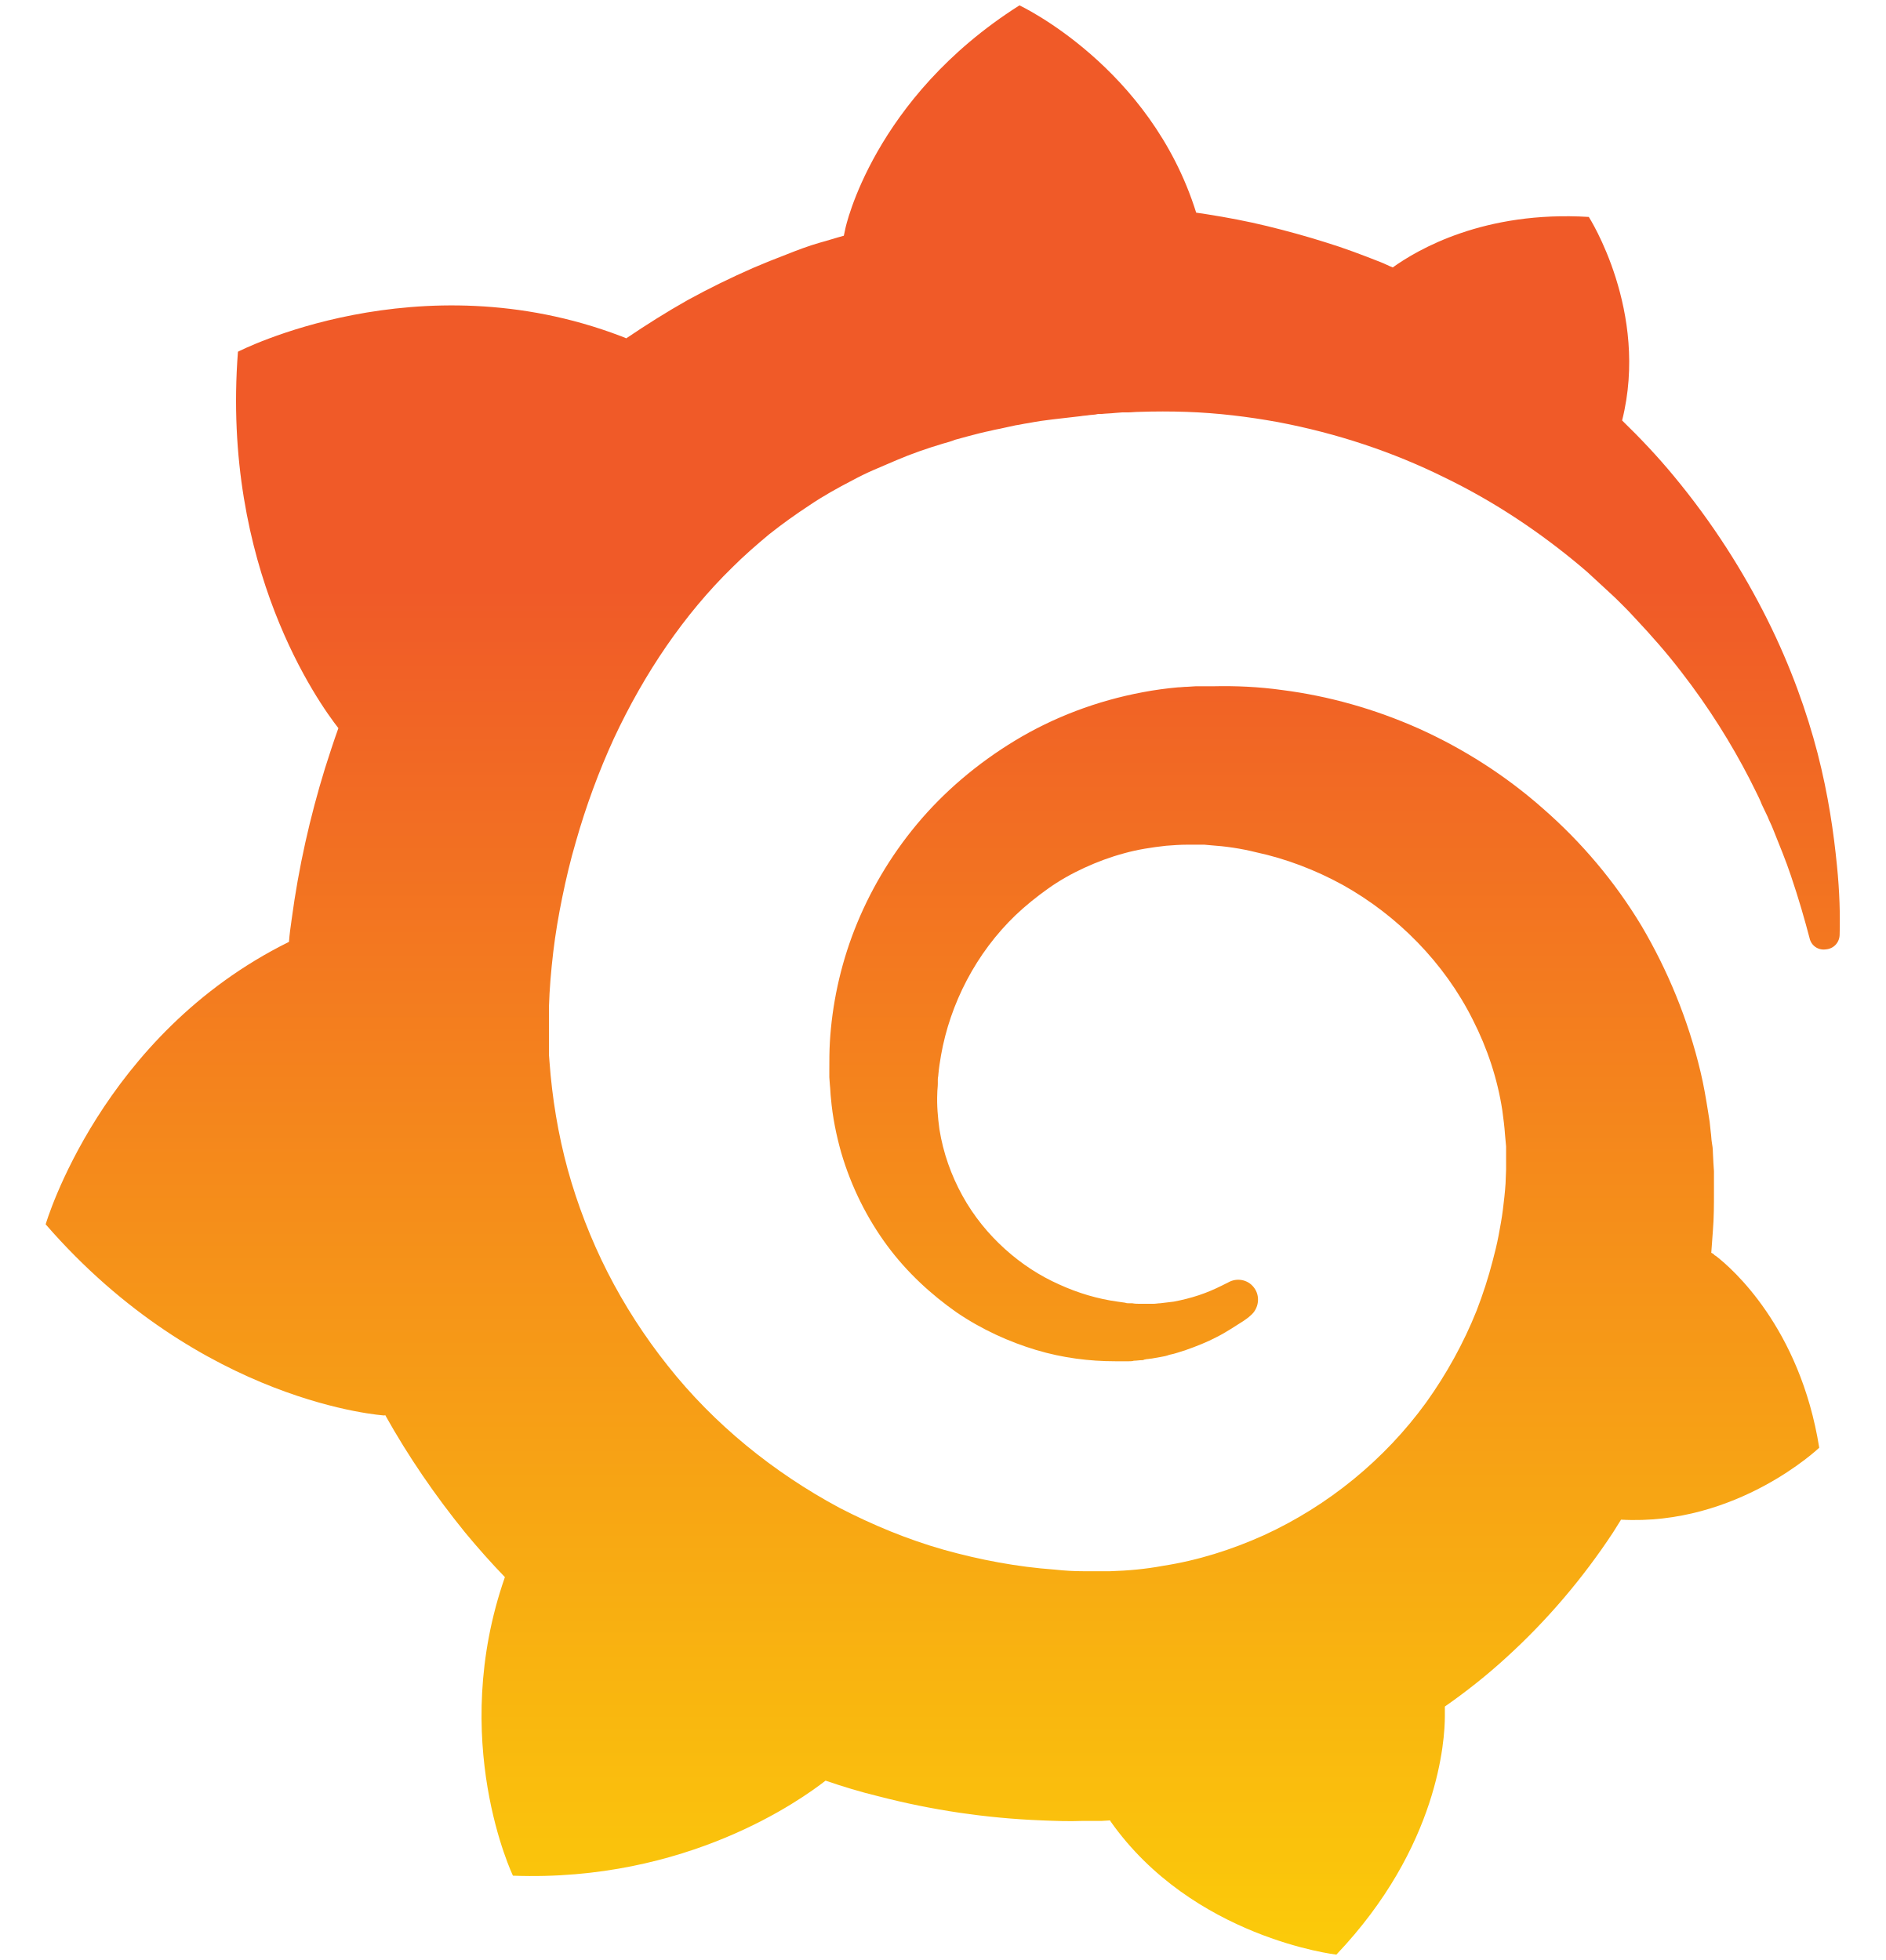
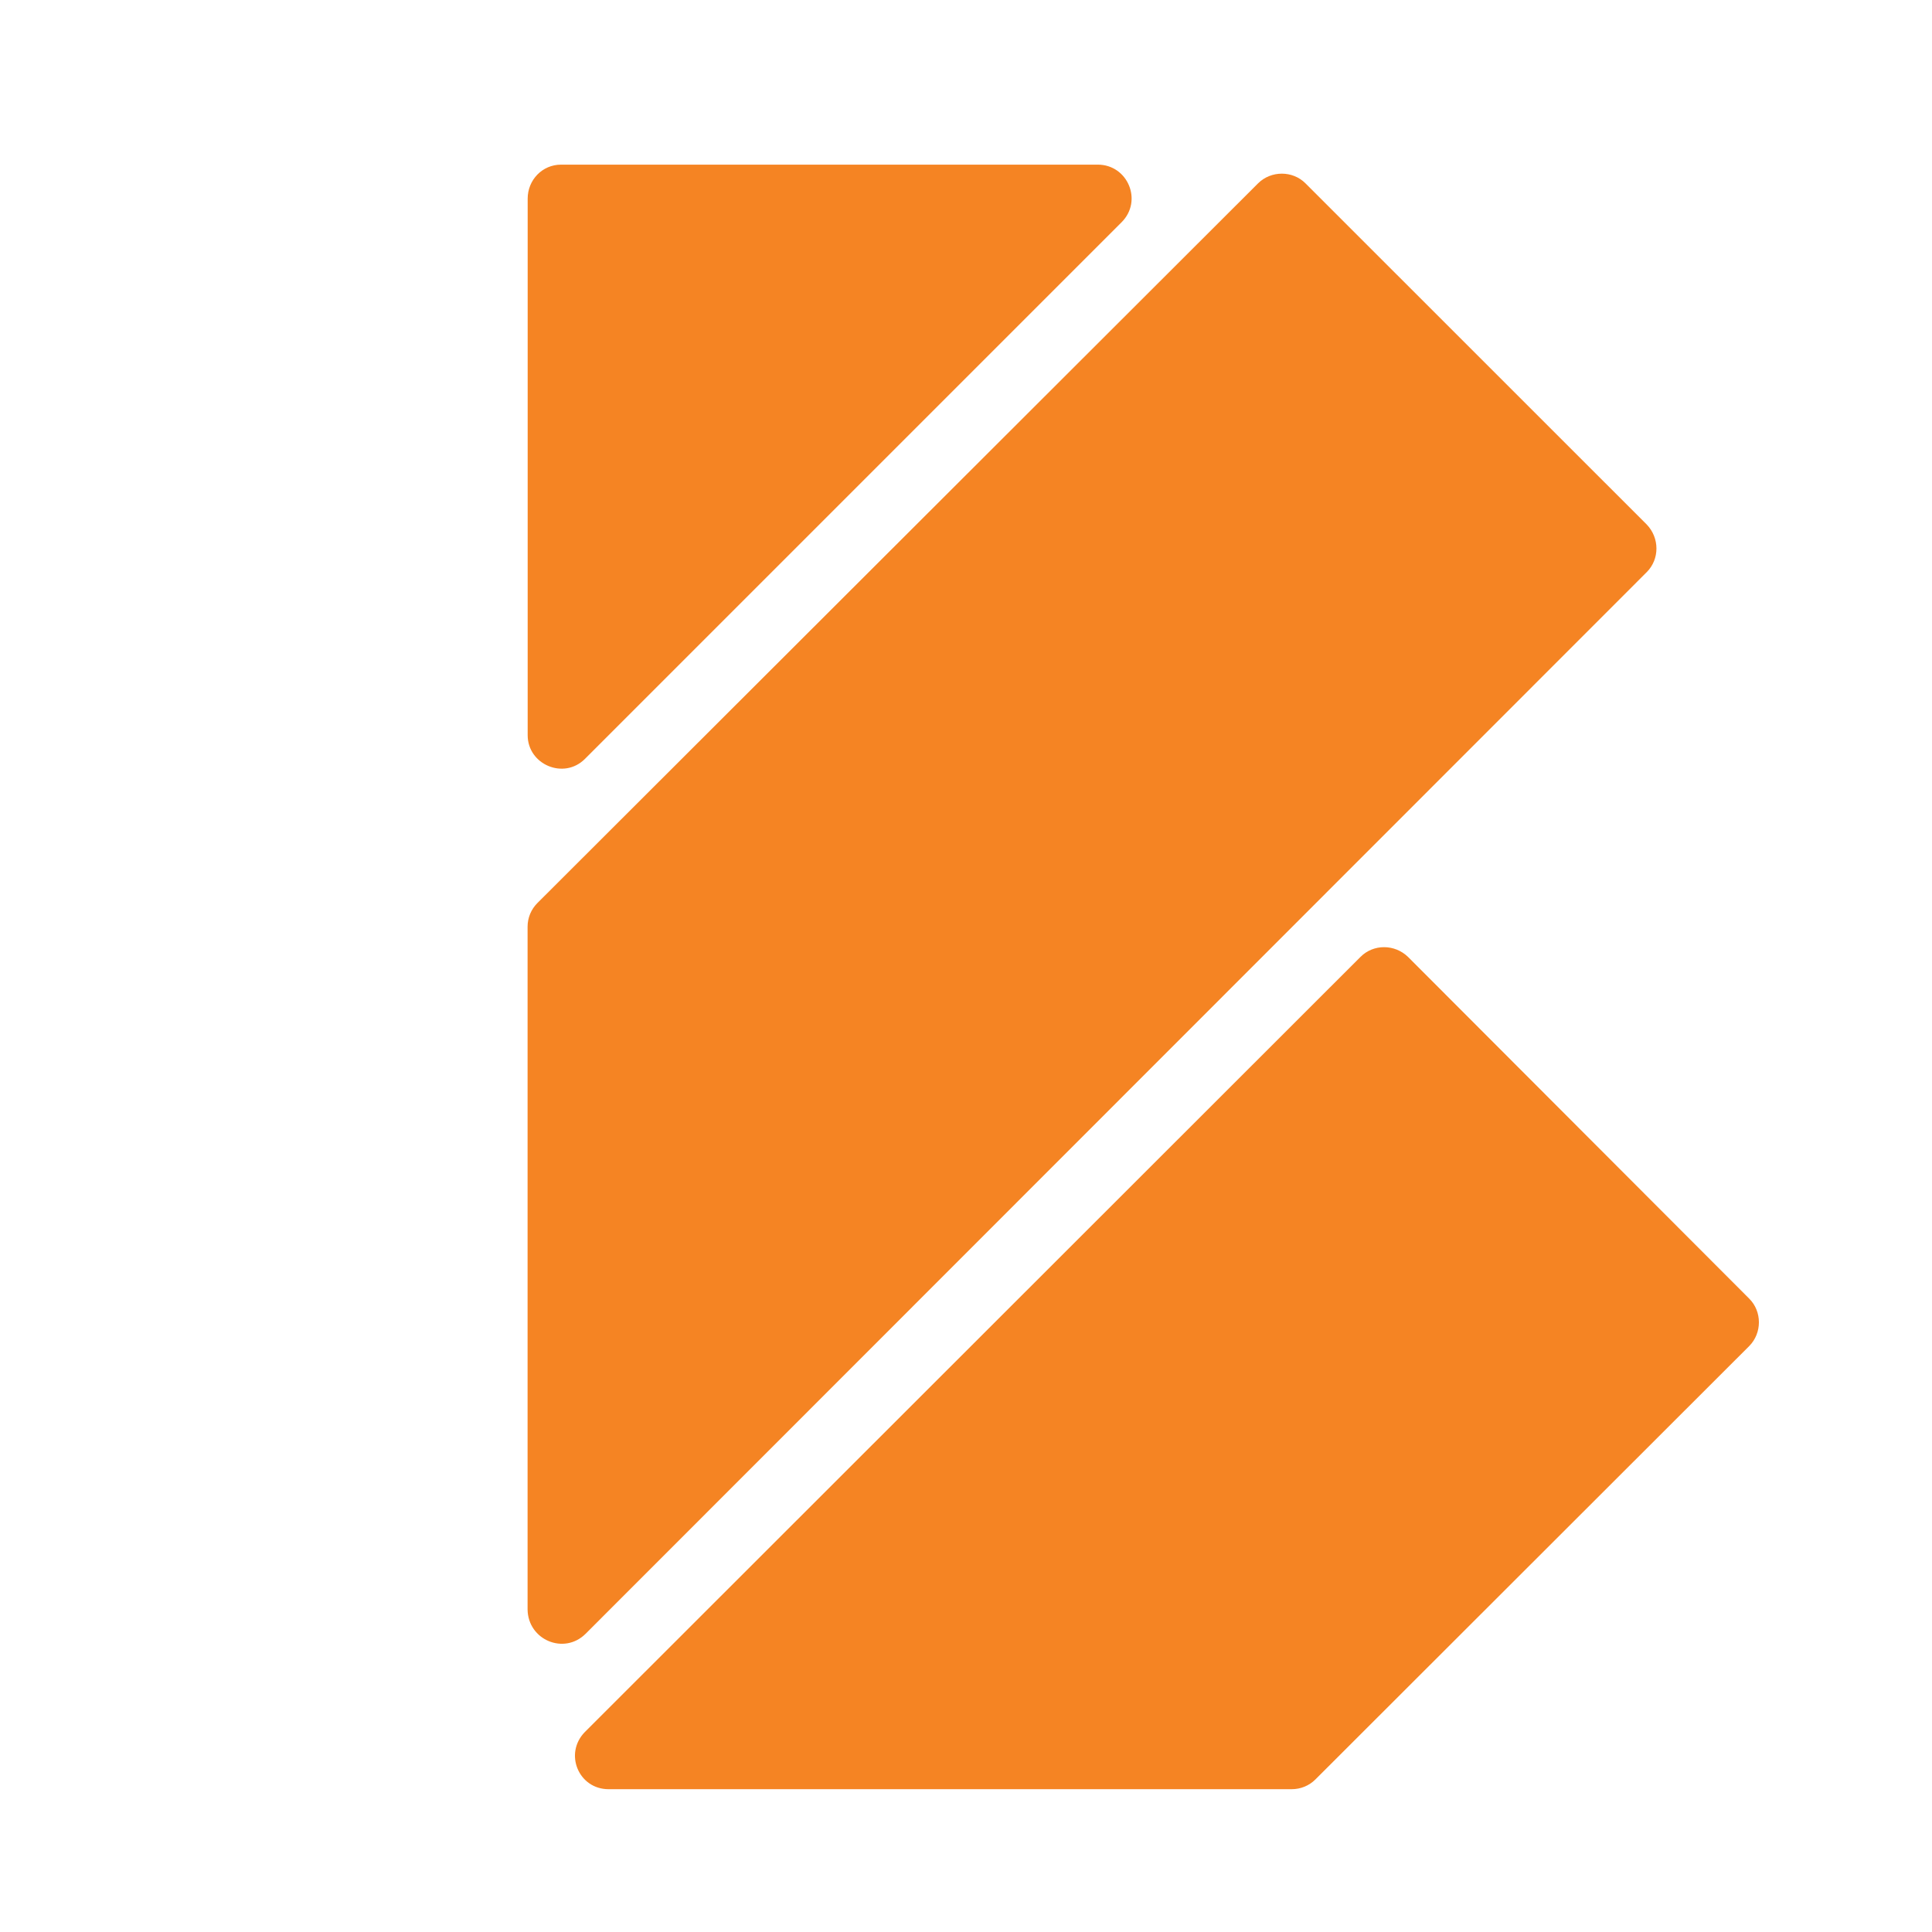
- <svg xmlns="http://www.w3.org/2000/svg" version="1.1" id="Layer_1" x="0px" y="0px" width="351px" height="365px" viewBox="0 0 351 365" style="enable-background:new 0 0 351 365;" xml:space="preserve">
-   <style type="text/css">
- 	.st0{fill:url(#SVGID_1_);}
- </style>
-   <g id="Layer_1_1_">
- </g>
-   <linearGradient id="SVGID_1_" gradientUnits="userSpaceOnUse" x1="175.5" y1="30%" x2="175.5" y2="99%">
-     <stop offset="0" style="stop-color:#F05A28" />
-     <stop offset="1" style="stop-color:#FBCA0A" />
-   </linearGradient>
-   <path class="st0" d="M342,161.2c-0.6-6.1-1.6-13.1-3.6-20.9c-2-7.7-5-16.2-9.4-25c-4.4-8.8-10.1-17.9-17.5-26.8  c-2.9-3.5-6.1-6.9-9.5-10.2c5.1-20.3-6.2-37.9-6.2-37.9c-19.5-1.2-31.9,6.1-36.5,9.4c-0.8-0.3-1.5-0.7-2.3-1  c-3.3-1.3-6.7-2.6-10.3-3.7c-3.5-1.1-7.1-2.1-10.8-3c-3.7-0.9-7.4-1.6-11.2-2.2c-0.7-0.1-1.3-0.2-2-0.3  c-8.5-27.2-32.9-38.6-32.9-38.6c-27.3,17.3-32.4,41.5-32.4,41.5s-0.1,0.5-0.3,1.4c-1.5,0.4-3,0.9-4.5,1.3c-2.1,0.6-4.2,1.4-6.2,2.2  c-2.1,0.8-4.1,1.6-6.2,2.5c-4.1,1.8-8.2,3.8-12.2,6c-3.9,2.2-7.7,4.6-11.4,7.1c-0.5-0.2-1-0.4-1-0.4c-37.8-14.4-71.3,2.9-71.3,2.9  c-3.1,40.2,15.1,65.5,18.7,70.1c-0.9,2.5-1.7,5-2.5,7.5c-2.8,9.1-4.9,18.4-6.2,28.1c-0.2,1.4-0.4,2.8-0.5,4.2  C18.8,192.7,8.5,228,8.5,228c29.1,33.5,63.1,35.6,63.1,35.6c0,0,0.1-0.1,0.1-0.1c4.3,7.7,9.3,15,14.9,21.9c2.4,2.9,4.8,5.6,7.4,8.3  c-10.6,30.4,1.5,55.6,1.5,55.6c32.4,1.2,53.7-14.2,58.2-17.7c3.2,1.1,6.5,2.1,9.8,2.9c10,2.6,20.2,4.1,30.4,4.5  c2.5,0.1,5.1,0.2,7.6,0.1l1.2,0l0.8,0l1.6,0l1.6-0.1l0,0.1c15.3,21.8,42.1,24.9,42.1,24.9c19.1-20.1,20.2-40.1,20.2-44.4l0,0  c0,0,0-0.1,0-0.3c0-0.4,0-0.6,0-0.6l0,0c0-0.3,0-0.6,0-0.9c4-2.8,7.8-5.8,11.4-9.1c7.6-6.9,14.3-14.8,19.9-23.3  c0.5-0.8,1-1.6,1.5-2.4c21.6,1.2,36.9-13.4,36.9-13.4c-3.6-22.5-16.4-33.5-19.1-35.6l0,0c0,0-0.1-0.1-0.3-0.2  c-0.2-0.1-0.2-0.2-0.2-0.2c0,0,0,0,0,0c-0.1-0.1-0.3-0.2-0.5-0.3c0.1-1.4,0.2-2.7,0.3-4.1c0.2-2.4,0.2-4.9,0.2-7.3l0-1.8l0-0.9  l0-0.5c0-0.6,0-0.4,0-0.6l-0.1-1.5l-0.1-2c0-0.7-0.1-1.3-0.2-1.9c-0.1-0.6-0.1-1.3-0.2-1.9l-0.2-1.9l-0.3-1.9  c-0.4-2.5-0.8-4.9-1.4-7.4c-2.3-9.7-6.1-18.9-11-27.2c-5-8.3-11.2-15.6-18.3-21.8c-7-6.2-14.9-11.2-23.1-14.9  c-8.3-3.7-16.9-6.1-25.5-7.2c-4.3-0.6-8.6-0.8-12.9-0.7l-1.6,0l-0.4,0c-0.1,0-0.6,0-0.5,0l-0.7,0l-1.6,0.1c-0.6,0-1.2,0.1-1.7,0.1  c-2.2,0.2-4.4,0.5-6.5,0.9c-8.6,1.6-16.7,4.7-23.8,9c-7.1,4.3-13.3,9.6-18.3,15.6c-5,6-8.9,12.7-11.6,19.6c-2.7,6.9-4.2,14.1-4.6,21  c-0.1,1.7-0.1,3.5-0.1,5.2c0,0.4,0,0.9,0,1.3l0.1,1.4c0.1,0.8,0.1,1.7,0.2,2.5c0.3,3.5,1,6.9,1.9,10.1c1.9,6.5,4.9,12.4,8.6,17.4  c3.7,5,8.2,9.1,12.9,12.4c4.7,3.2,9.8,5.5,14.8,7c5,1.5,10,2.1,14.7,2.1c0.6,0,1.2,0,1.7,0c0.3,0,0.6,0,0.9,0c0.3,0,0.6,0,0.9-0.1  c0.5,0,1-0.1,1.5-0.1c0.1,0,0.3,0,0.4-0.1l0.5-0.1c0.3,0,0.6-0.1,0.9-0.1c0.6-0.1,1.1-0.2,1.7-0.3c0.6-0.1,1.1-0.2,1.6-0.4  c1.1-0.2,2.1-0.6,3.1-0.9c2-0.7,4-1.5,5.7-2.4c1.8-0.9,3.4-2,5-3c0.4-0.3,0.9-0.6,1.3-1c1.6-1.3,1.9-3.7,0.6-5.3  c-1.1-1.4-3.1-1.8-4.7-0.9c-0.4,0.2-0.8,0.4-1.2,0.6c-1.4,0.7-2.8,1.3-4.3,1.8c-1.5,0.5-3.1,0.9-4.7,1.2c-0.8,0.1-1.6,0.2-2.5,0.3  c-0.4,0-0.8,0.1-1.3,0.1c-0.4,0-0.9,0-1.2,0c-0.4,0-0.8,0-1.2,0c-0.5,0-1,0-1.5-0.1c0,0-0.3,0-0.1,0l-0.2,0l-0.3,0  c-0.2,0-0.5,0-0.7-0.1c-0.5-0.1-0.9-0.1-1.4-0.2c-3.7-0.5-7.4-1.6-10.9-3.2c-3.6-1.6-7-3.8-10.1-6.6c-3.1-2.8-5.8-6.1-7.9-9.9  c-2.1-3.8-3.6-8-4.3-12.4c-0.3-2.2-0.5-4.5-0.4-6.7c0-0.6,0.1-1.2,0.1-1.8c0,0.2,0-0.1,0-0.1l0-0.2l0-0.5c0-0.3,0.1-0.6,0.1-0.9  c0.1-1.2,0.3-2.4,0.5-3.6c1.7-9.6,6.5-19,13.9-26.1c1.9-1.8,3.9-3.4,6-4.9c2.1-1.5,4.4-2.8,6.8-3.9c2.4-1.1,4.8-2,7.4-2.7  c2.5-0.7,5.1-1.1,7.8-1.4c1.3-0.1,2.6-0.2,4-0.2c0.4,0,0.6,0,0.9,0l1.1,0l0.7,0c0.3,0,0,0,0.1,0l0.3,0l1.1,0.1  c2.9,0.2,5.7,0.6,8.5,1.3c5.6,1.2,11.1,3.3,16.2,6.1c10.2,5.7,18.9,14.5,24.2,25.1c2.7,5.3,4.6,11,5.5,16.9c0.2,1.5,0.4,3,0.5,4.5  l0.1,1.1l0.1,1.1c0,0.4,0,0.8,0,1.1c0,0.4,0,0.8,0,1.1l0,1l0,1.1c0,0.7-0.1,1.9-0.1,2.6c-0.1,1.6-0.3,3.3-0.5,4.9  c-0.2,1.6-0.5,3.2-0.8,4.8c-0.3,1.6-0.7,3.2-1.1,4.7c-0.8,3.1-1.8,6.2-3,9.3c-2.4,6-5.6,11.8-9.4,17.1  c-7.7,10.6-18.2,19.2-30.2,24.7c-6,2.7-12.3,4.7-18.8,5.7c-3.2,0.6-6.5,0.9-9.8,1l-0.6,0l-0.5,0l-1.1,0l-1.6,0l-0.8,0  c0.4,0-0.1,0-0.1,0l-0.3,0c-1.8,0-3.5-0.1-5.3-0.3c-7-0.5-13.9-1.8-20.7-3.7c-6.7-1.9-13.2-4.6-19.4-7.8  c-12.3-6.6-23.4-15.6-32-26.5c-4.3-5.4-8.1-11.3-11.2-17.4c-3.1-6.1-5.6-12.6-7.4-19.1c-1.8-6.6-2.9-13.3-3.4-20.1l-0.1-1.3l0-0.3  l0-0.3l0-0.6l0-1.1l0-0.3l0-0.4l0-0.8l0-1.6l0-0.3c0,0,0,0.1,0-0.1l0-0.6c0-0.8,0-1.7,0-2.5c0.1-3.3,0.4-6.8,0.8-10.2  c0.4-3.4,1-6.9,1.7-10.3c0.7-3.4,1.5-6.8,2.5-10.2c1.9-6.7,4.3-13.2,7.1-19.3c5.7-12.2,13.1-23.1,22-31.8c2.2-2.2,4.5-4.2,6.9-6.2  c2.4-1.9,4.9-3.7,7.5-5.4c2.5-1.7,5.2-3.2,7.9-4.6c1.3-0.7,2.7-1.4,4.1-2c0.7-0.3,1.4-0.6,2.1-0.9c0.7-0.3,1.4-0.6,2.1-0.9  c2.8-1.2,5.7-2.2,8.7-3.1c0.7-0.2,1.5-0.4,2.2-0.7c0.7-0.2,1.5-0.4,2.2-0.6c1.5-0.4,3-0.8,4.5-1.1c0.7-0.2,1.5-0.3,2.3-0.5  c0.8-0.2,1.5-0.3,2.3-0.5c0.8-0.1,1.5-0.3,2.3-0.4l1.1-0.2l1.2-0.2c0.8-0.1,1.5-0.2,2.3-0.3c0.9-0.1,1.7-0.2,2.6-0.3  c0.7-0.1,1.9-0.2,2.6-0.3c0.5-0.1,1.1-0.1,1.6-0.2l1.1-0.1l0.5-0.1l0.6,0c0.9-0.1,1.7-0.1,2.6-0.2l1.3-0.1c0,0,0.5,0,0.1,0l0.3,0  l0.6,0c0.7,0,1.5-0.1,2.2-0.1c2.9-0.1,5.9-0.1,8.8,0c5.8,0.2,11.5,0.9,17,1.9c11.1,2.1,21.5,5.6,31,10.3  c9.5,4.6,17.9,10.3,25.3,16.5c0.5,0.4,0.9,0.8,1.4,1.2c0.4,0.4,0.9,0.8,1.3,1.2c0.9,0.8,1.7,1.6,2.6,2.4c0.9,0.8,1.7,1.6,2.5,2.4  c0.8,0.8,1.6,1.6,2.4,2.5c3.1,3.3,6,6.6,8.6,10c5.2,6.7,9.4,13.5,12.7,19.9c0.2,0.4,0.4,0.8,0.6,1.2c0.2,0.4,0.4,0.8,0.6,1.2  c0.4,0.8,0.8,1.6,1.1,2.4c0.4,0.8,0.7,1.5,1.1,2.3c0.3,0.8,0.7,1.5,1,2.3c1.2,3,2.4,5.9,3.3,8.6c1.5,4.4,2.6,8.3,3.5,11.7  c0.3,1.4,1.6,2.3,3,2.1c1.5-0.1,2.6-1.3,2.6-2.8C342.6,170.4,342.5,166.1,342,161.2z" />
+ <svg xmlns="http://www.w3.org/2000/svg" xmlns:xlink="http://www.w3.org/1999/xlink" version="1.1" id="Layer_1" x="0px" y="0px" width="22" height="22" viewBox="1.958 18.234 22 22" enable-background="new 1.958 18.234 37 18.599" xml:space="preserve">
+   <defs id="defs17">
+     <linearGradient id="linearGradient5037">
+       <stop style="stop-color:#000000;stop-opacity:1;" offset="0" id="stop5039" />
+       <stop style="stop-color:#000000;stop-opacity:0;" offset="1" id="stop5041" />
+     </linearGradient>
+     <radialGradient xlink:href="#linearGradient5037" id="radialGradient5043" cx="11.664" cy="12.445" fx="11.664" fy="12.445" r="11.533" gradientUnits="userSpaceOnUse" />
+   </defs>
+   <g id="g5" transform="translate(5.910699,1.824812)">
+     <path style="fill:#f58423" id="path7" d="m 11.026,36.672 4.94,-4.935 c 0.147,-0.148 0.147,-0.394 0,-0.54 L 12.08,27.305 c -0.153,-0.147 -0.393,-0.147 -0.54,0 l -8.833,8.827 c -0.24,0.246 -0.071,0.651 0.27,0.651 h 7.778 c 0.104,0 0.2,-0.04 0.271,-0.111 z" />
+     <path style="fill:#f58423" id="path9" d="M 2.716,35.013 14.8,22.923 c 0.146,-0.147 0.146,-0.387 0,-0.54 l -3.887,-3.886 c -0.146,-0.147 -0.392,-0.147 -0.54,0 l -8.206,8.195 c -0.071,0.071 -0.112,0.167 -0.112,0.27 v 7.774 c 0.004,0.348 0.416,0.521 0.661,0.277 z" />
+     <path style="fill:#f58423" id="path11" d="m 2.056,18.671 v 6.11 c 0,0.335 0.412,0.51 0.652,0.27 l 6.11,-6.11 C 9.064,18.696 8.889,18.284 8.548,18.284 H 2.436 c -0.213,0 -0.38,0.174 -0.38,0.387 z" />
+   </g>
</svg>
